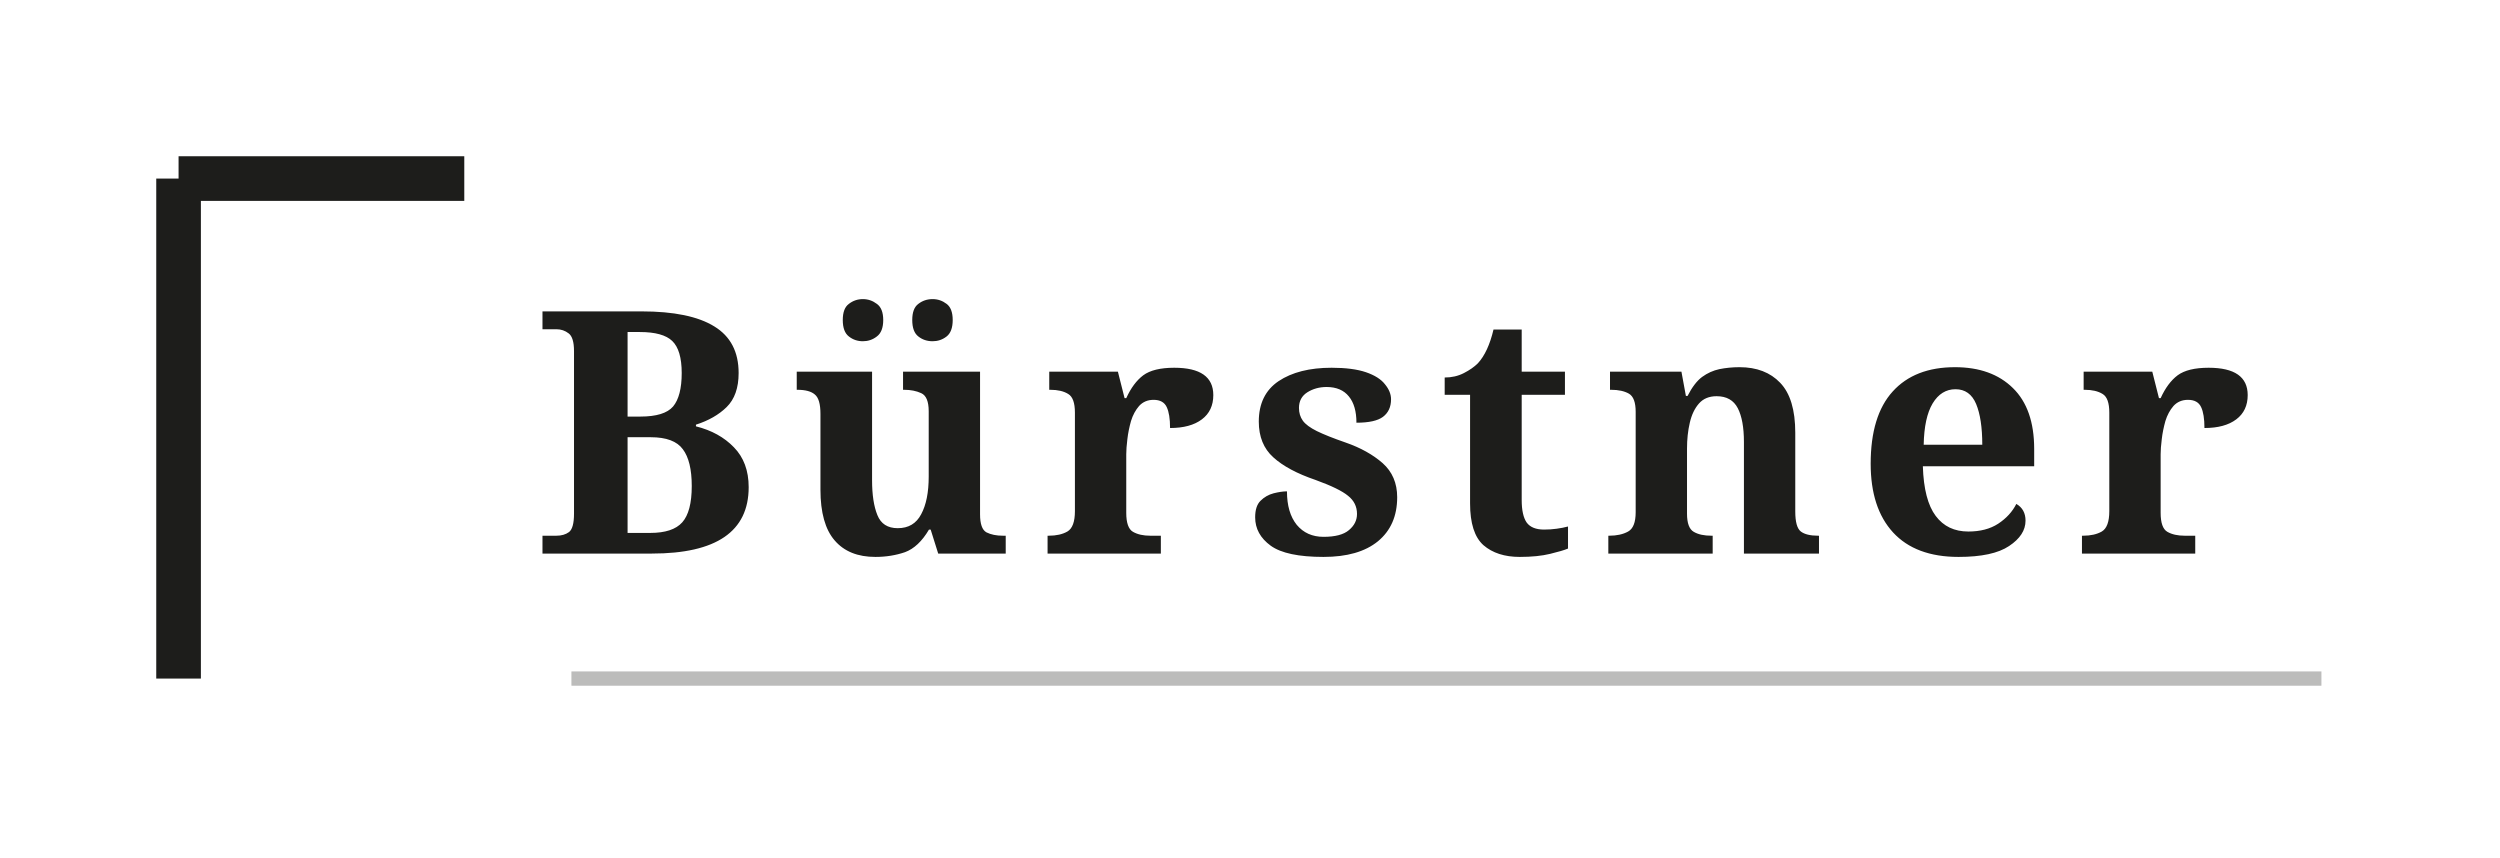
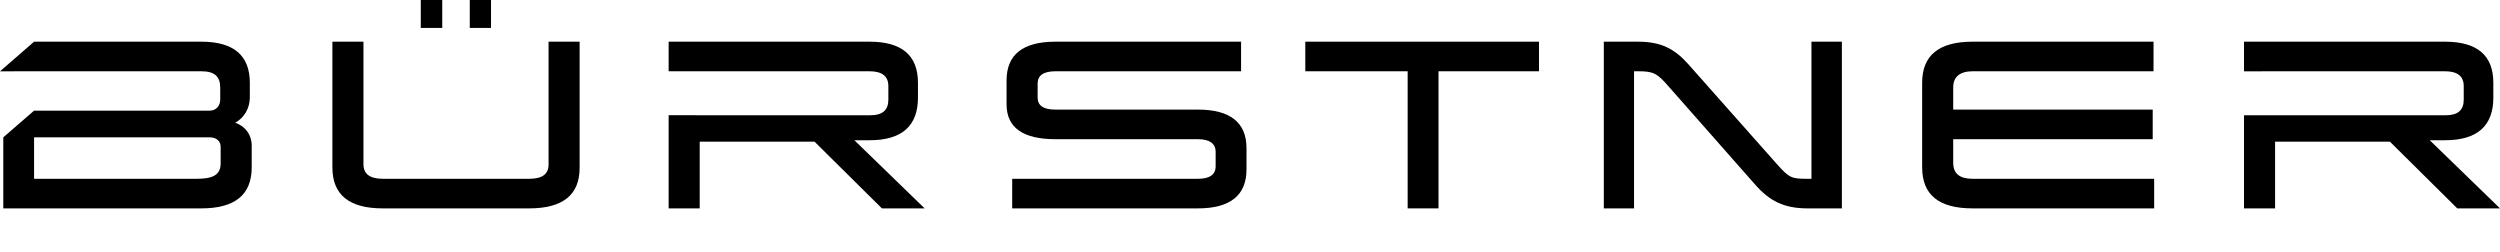
- <svg xmlns="http://www.w3.org/2000/svg" viewBox="0 0 140 48">
-   <line x1="10" y1="10" x2="10" y2="38" stroke="#1D1D1B" stroke-width="2.5" />
-   <line x1="10" y1="10" x2="26" y2="10" stroke="#1D1D1B" stroke-width="2.5" />
-   <text x="78" y="31" text-anchor="middle" font-family="'Georgia',serif" font-weight="700" font-size="19" fill="#1D1D1B" letter-spacing="1.5">Bürstner</text>
-   <line x1="32" y1="38" x2="130" y2="38" stroke="#1D1D1B" stroke-width="0.8" opacity="0.3" />
+ <svg xmlns="http://www.w3.org/2000/svg" width="278" height="28" viewBox="0 0 278 28" fill="none">
+   <path d="M3.789 12.305H23.307C24.072 12.305 24.489 11.725 24.489 11.077V9.756C24.489 8.528 23.887 7.925 22.403 7.925H3.789L0 7.931L3.791 4.635H22.403C25.973 4.635 27.781 6.164 27.781 9.2V10.822C27.781 12.05 27.155 13.092 26.159 13.649C27.294 14.043 27.99 14.992 27.99 16.198V18.607C27.99 21.666 26.112 23.172 22.403 23.172L0.367 23.172V15.272L3.789 12.305ZM3.789 15.271V19.882H21.847C23.539 19.882 24.536 19.534 24.536 18.167V16.337C24.536 15.734 24.119 15.271 23.307 15.271L3.789 15.271Z" fill="black" />
+   <path d="M64.454 18.654C64.454 21.666 62.599 23.172 58.844 23.172H42.572C38.816 23.172 36.962 21.666 36.962 18.607V4.635H40.416V18.26C40.416 19.349 41.134 19.882 42.572 19.882H58.844C60.281 19.882 61 19.372 61 18.306V4.635H64.454V18.654ZM49.178 3.106H46.791V0H49.178V3.106ZM54.602 3.106H52.238V0H54.602V3.106Z" fill="black" />
+   <path d="M77.807 12.815H96.815C98.137 12.815 98.785 12.235 98.785 11.1V9.57C98.785 8.481 98.09 7.925 96.699 7.925H74.353V4.635H96.699C100.292 4.635 102.077 6.164 102.077 9.2V10.868C102.077 13.996 100.292 15.595 96.699 15.595H95.007L102.819 23.172H98.067L90.58 15.757H77.807V23.172H74.353V12.807L77.807 12.815Z" fill="black" />
+   <path d="M138.008 7.925H117.377C116.033 7.925 115.384 8.388 115.384 9.292V10.845C115.384 11.749 116.033 12.188 117.377 12.188H133.21C136.803 12.188 138.611 13.626 138.611 16.475V18.84C138.611 21.713 136.803 23.172 133.21 23.172H112.556V19.882H133.21C134.508 19.882 135.18 19.419 135.18 18.492V16.893C135.18 15.966 134.508 15.479 133.21 15.479H117.377C113.738 15.479 111.93 14.181 111.93 11.609V8.945C111.93 6.072 113.738 4.635 117.377 4.635H138.008V7.925Z" fill="black" />
+   <path d="M171.136 7.925H159.962V23.172H156.531V7.925H145.15V4.635H171.136V7.925Z" fill="black" />
+   <path d="M204.817 23.172H200.993C198.373 23.172 196.774 22.338 195.197 20.554L185.531 9.594C184.256 8.134 183.861 7.925 182.146 7.925H181.706V23.172H178.345V4.635H182.146C184.673 4.635 186.203 5.399 187.756 7.16L197.561 18.213C198.975 19.812 199.231 19.882 200.993 19.882H201.433V4.635H204.817V23.172Z" fill="black" />
+   <path d="M239.473 7.925H219.353C217.939 7.925 217.197 8.55 217.197 9.709V12.188H239.381V15.479H217.197V18.098C217.197 19.303 217.915 19.882 219.353 19.882H239.543V23.172H219.353C215.597 23.172 213.743 21.666 213.743 18.607V9.2C213.743 6.164 215.597 4.635 219.353 4.635H239.473V7.925Z" fill="black" />
+   <path d="M271.996 12.815C273.318 12.815 273.967 12.235 273.967 11.1V9.57C273.967 8.481 273.272 7.925 271.881 7.925H252.989L249.535 7.933V4.635H271.881C275.474 4.635 277.258 6.164 277.258 9.2V10.868C277.258 13.996 275.474 15.595 271.881 15.595H270.188L278 23.172H273.248L265.761 15.757H252.989V23.172H249.535V12.815L271.996 12.815Z" fill="black" />
</svg>
